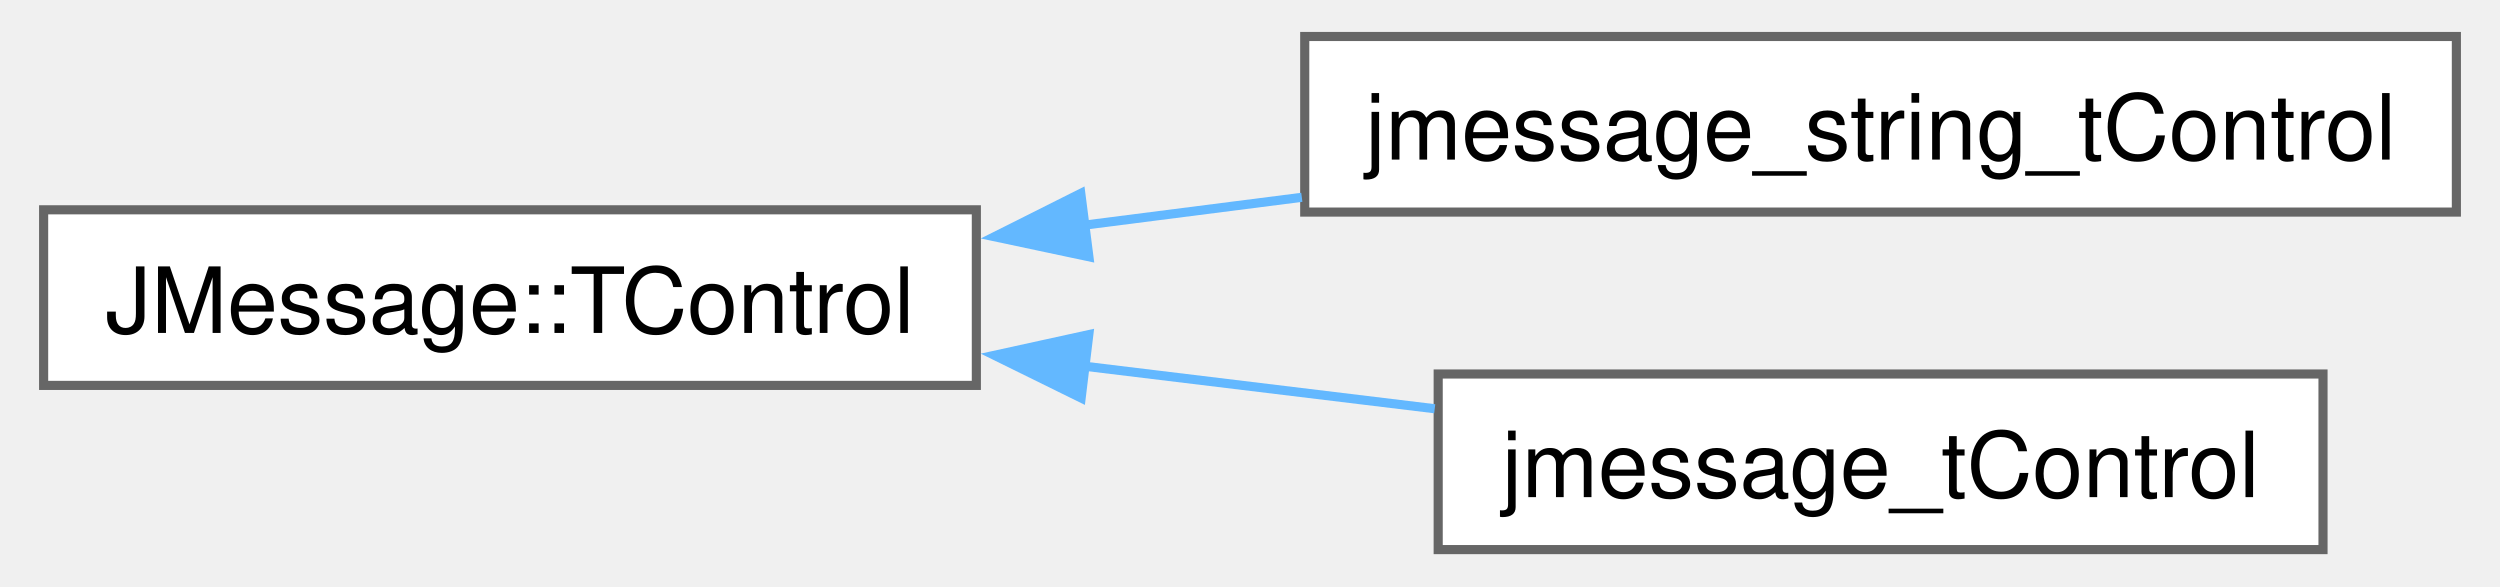
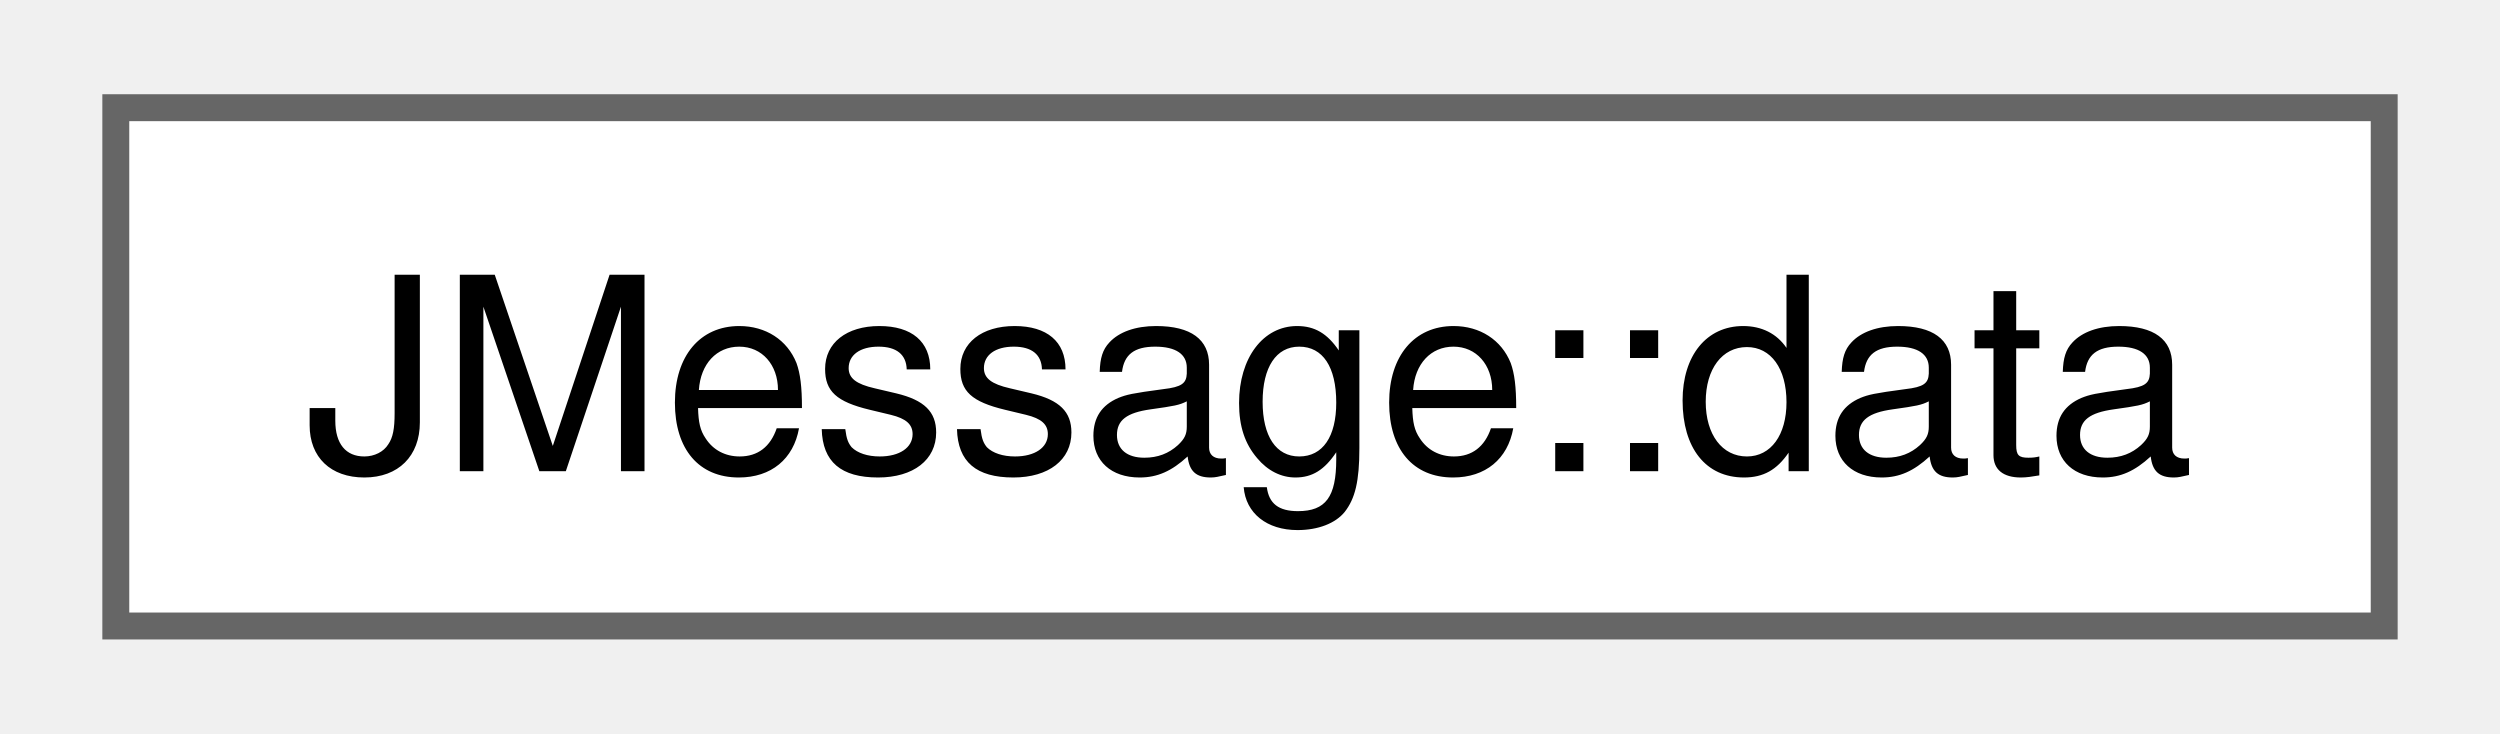
- <svg xmlns="http://www.w3.org/2000/svg" xmlns:xlink="http://www.w3.org/1999/xlink" width="273pt" height="64pt" viewBox="0.00 0.00 272.50 64.25">
-   <g id="graph0" class="graph" transform="scale(1 1) rotate(0) translate(4 60.25)">
+ <svg xmlns="http://www.w3.org/2000/svg" xmlns:xlink="http://www.w3.org/1999/xlink" width="92pt" height="27pt" viewBox="0.00 0.00 92.25 27.25">
+   <g id="graph0" class="graph" transform="scale(1 1) rotate(0) translate(4 23.25)">
    <g id="Node000000" class="node">
      <g id="a_Node000000">
-         <a xlink:href="structJMessage_1_1TControl.html" target="_top" xlink:title=" ">
-           <polygon fill="white" stroke="#666666" points="102.25,-37.25 0,-37.25 0,-18 102.25,-18 102.25,-37.25" />
-           <text text-anchor="middle" x="51.12" y="-23.75" font-family="Helvetica,sans-Serif" font-size="10.00">JMessage::TControl</text>
-         </a>
-       </g>
-     </g>
-     <g id="Node000001" class="node">
-       <g id="a_Node000001">
-         <a xlink:href="structjmessage__string__tControl.html" target="_top" xlink:title=" ">
-           <polygon fill="white" stroke="#666666" points="264.5,-56.25 138.25,-56.25 138.25,-37 264.5,-37 264.5,-56.25" />
-           <text text-anchor="middle" x="201.38" y="-42.75" font-family="Helvetica,sans-Serif" font-size="10.00">jmessage_string_tControl</text>
-         </a>
-       </g>
-     </g>
-     <g id="edge1376_Node000000_Node000001" class="edge">
-       <g id="a_edge1376_Node000000_Node000001">
-         <a xlink:title=" ">
-           <path fill="none" stroke="#63b8ff" d="M114.1,-35.57C121.98,-36.58 130.05,-37.61 137.93,-38.62" />
-           <polygon fill="#63b8ff" stroke="#63b8ff" points="114.59,-32.1 104.23,-34.3 113.7,-39.05 114.59,-32.1" />
-         </a>
-       </g>
-     </g>
-     <g id="Node000002" class="node">
-       <g id="a_Node000002">
-         <a xlink:href="structjmessage__tControl.html" target="_top" xlink:title=" ">
-           <polygon fill="white" stroke="#666666" points="249.88,-19.25 152.88,-19.25 152.88,0 249.88,0 249.88,-19.25" />
-           <text text-anchor="middle" x="201.38" y="-5.75" font-family="Helvetica,sans-Serif" font-size="10.00">jmessage_tControl</text>
-         </a>
-       </g>
-     </g>
-     <g id="edge1377_Node000000_Node000002" class="edge">
-       <g id="a_edge1377_Node000000_Node000002">
-         <a xlink:title=" ">
-           <path fill="none" stroke="#63b8ff" d="M113.89,-20.13C126.79,-18.56 140.2,-16.93 152.5,-15.44" />
-           <polygon fill="#63b8ff" stroke="#63b8ff" points="113.74,-16.62 104.23,-21.3 114.58,-23.57 113.74,-16.62" />
+         <a xlink:href="structJMessage_1_1data.html" target="_top" xlink:title=" ">
+           <polygon fill="white" stroke="#666666" points="84.25,-19.25 0,-19.25 0,0 84.25,0 84.25,-19.25" />
+           <text text-anchor="middle" x="42.12" y="-5.75" font-family="Helvetica,sans-Serif" font-size="10.00">JMessage::data</text>
        </a>
      </g>
    </g>
  </g>
</svg>
